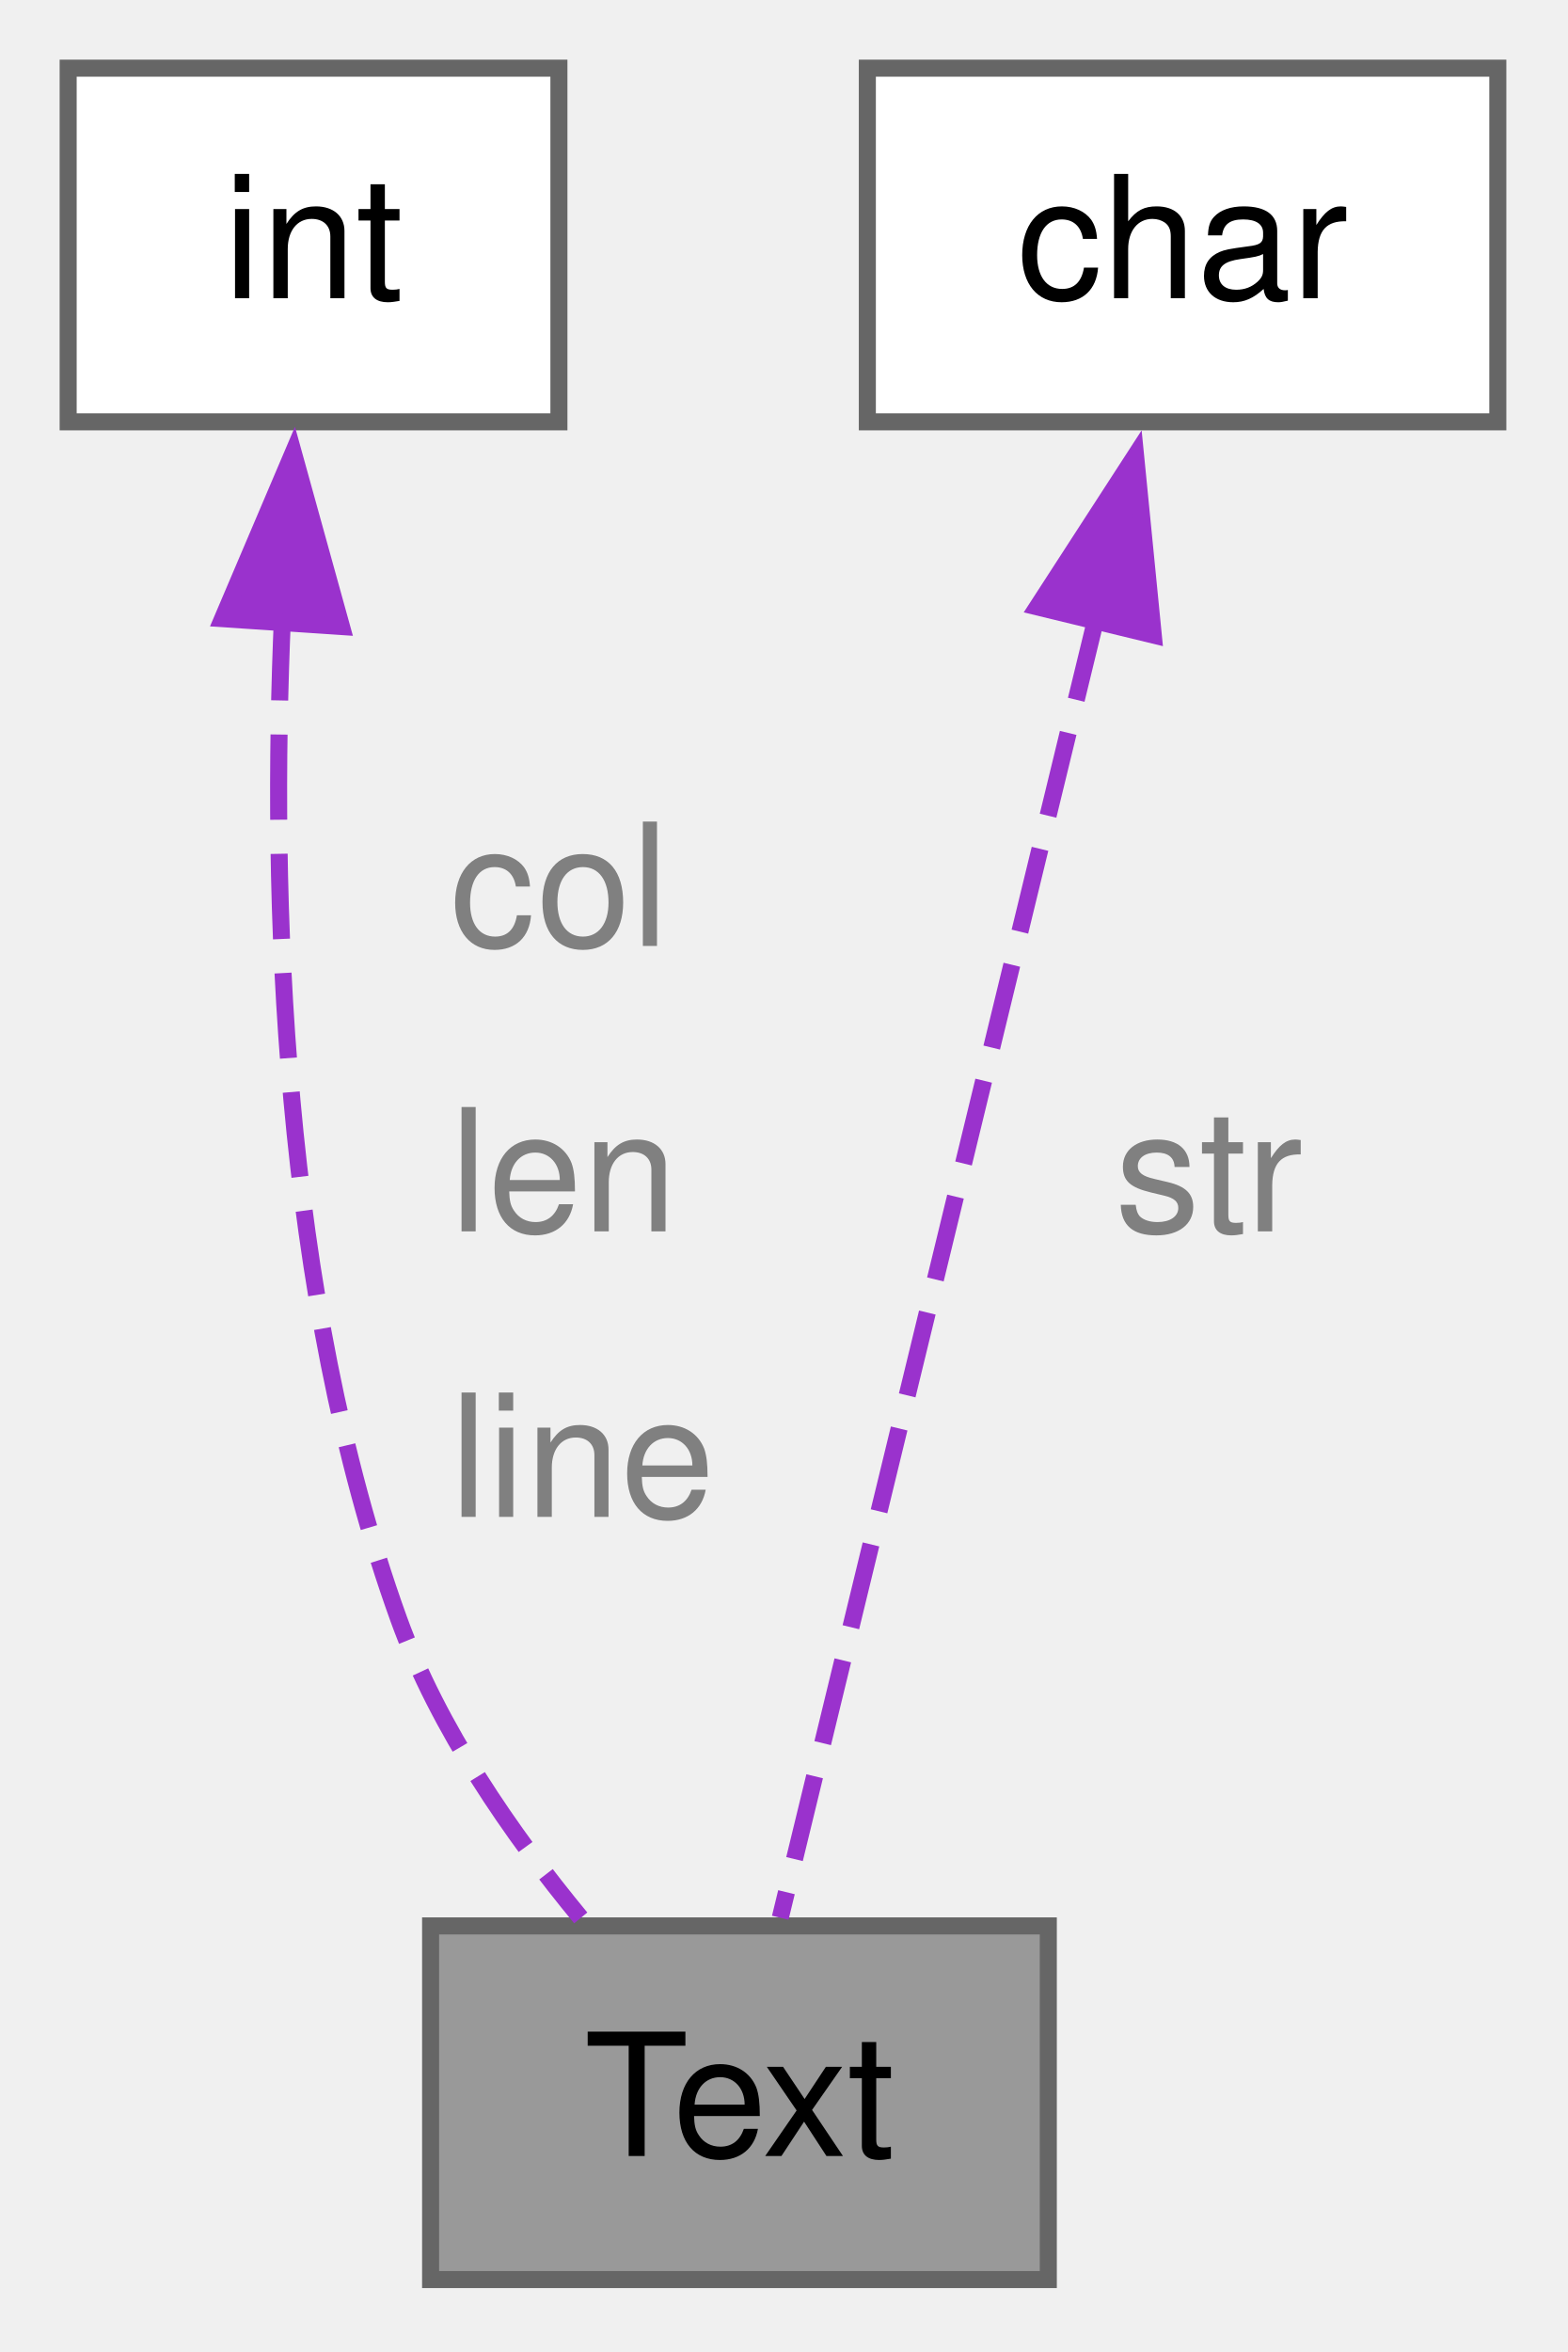
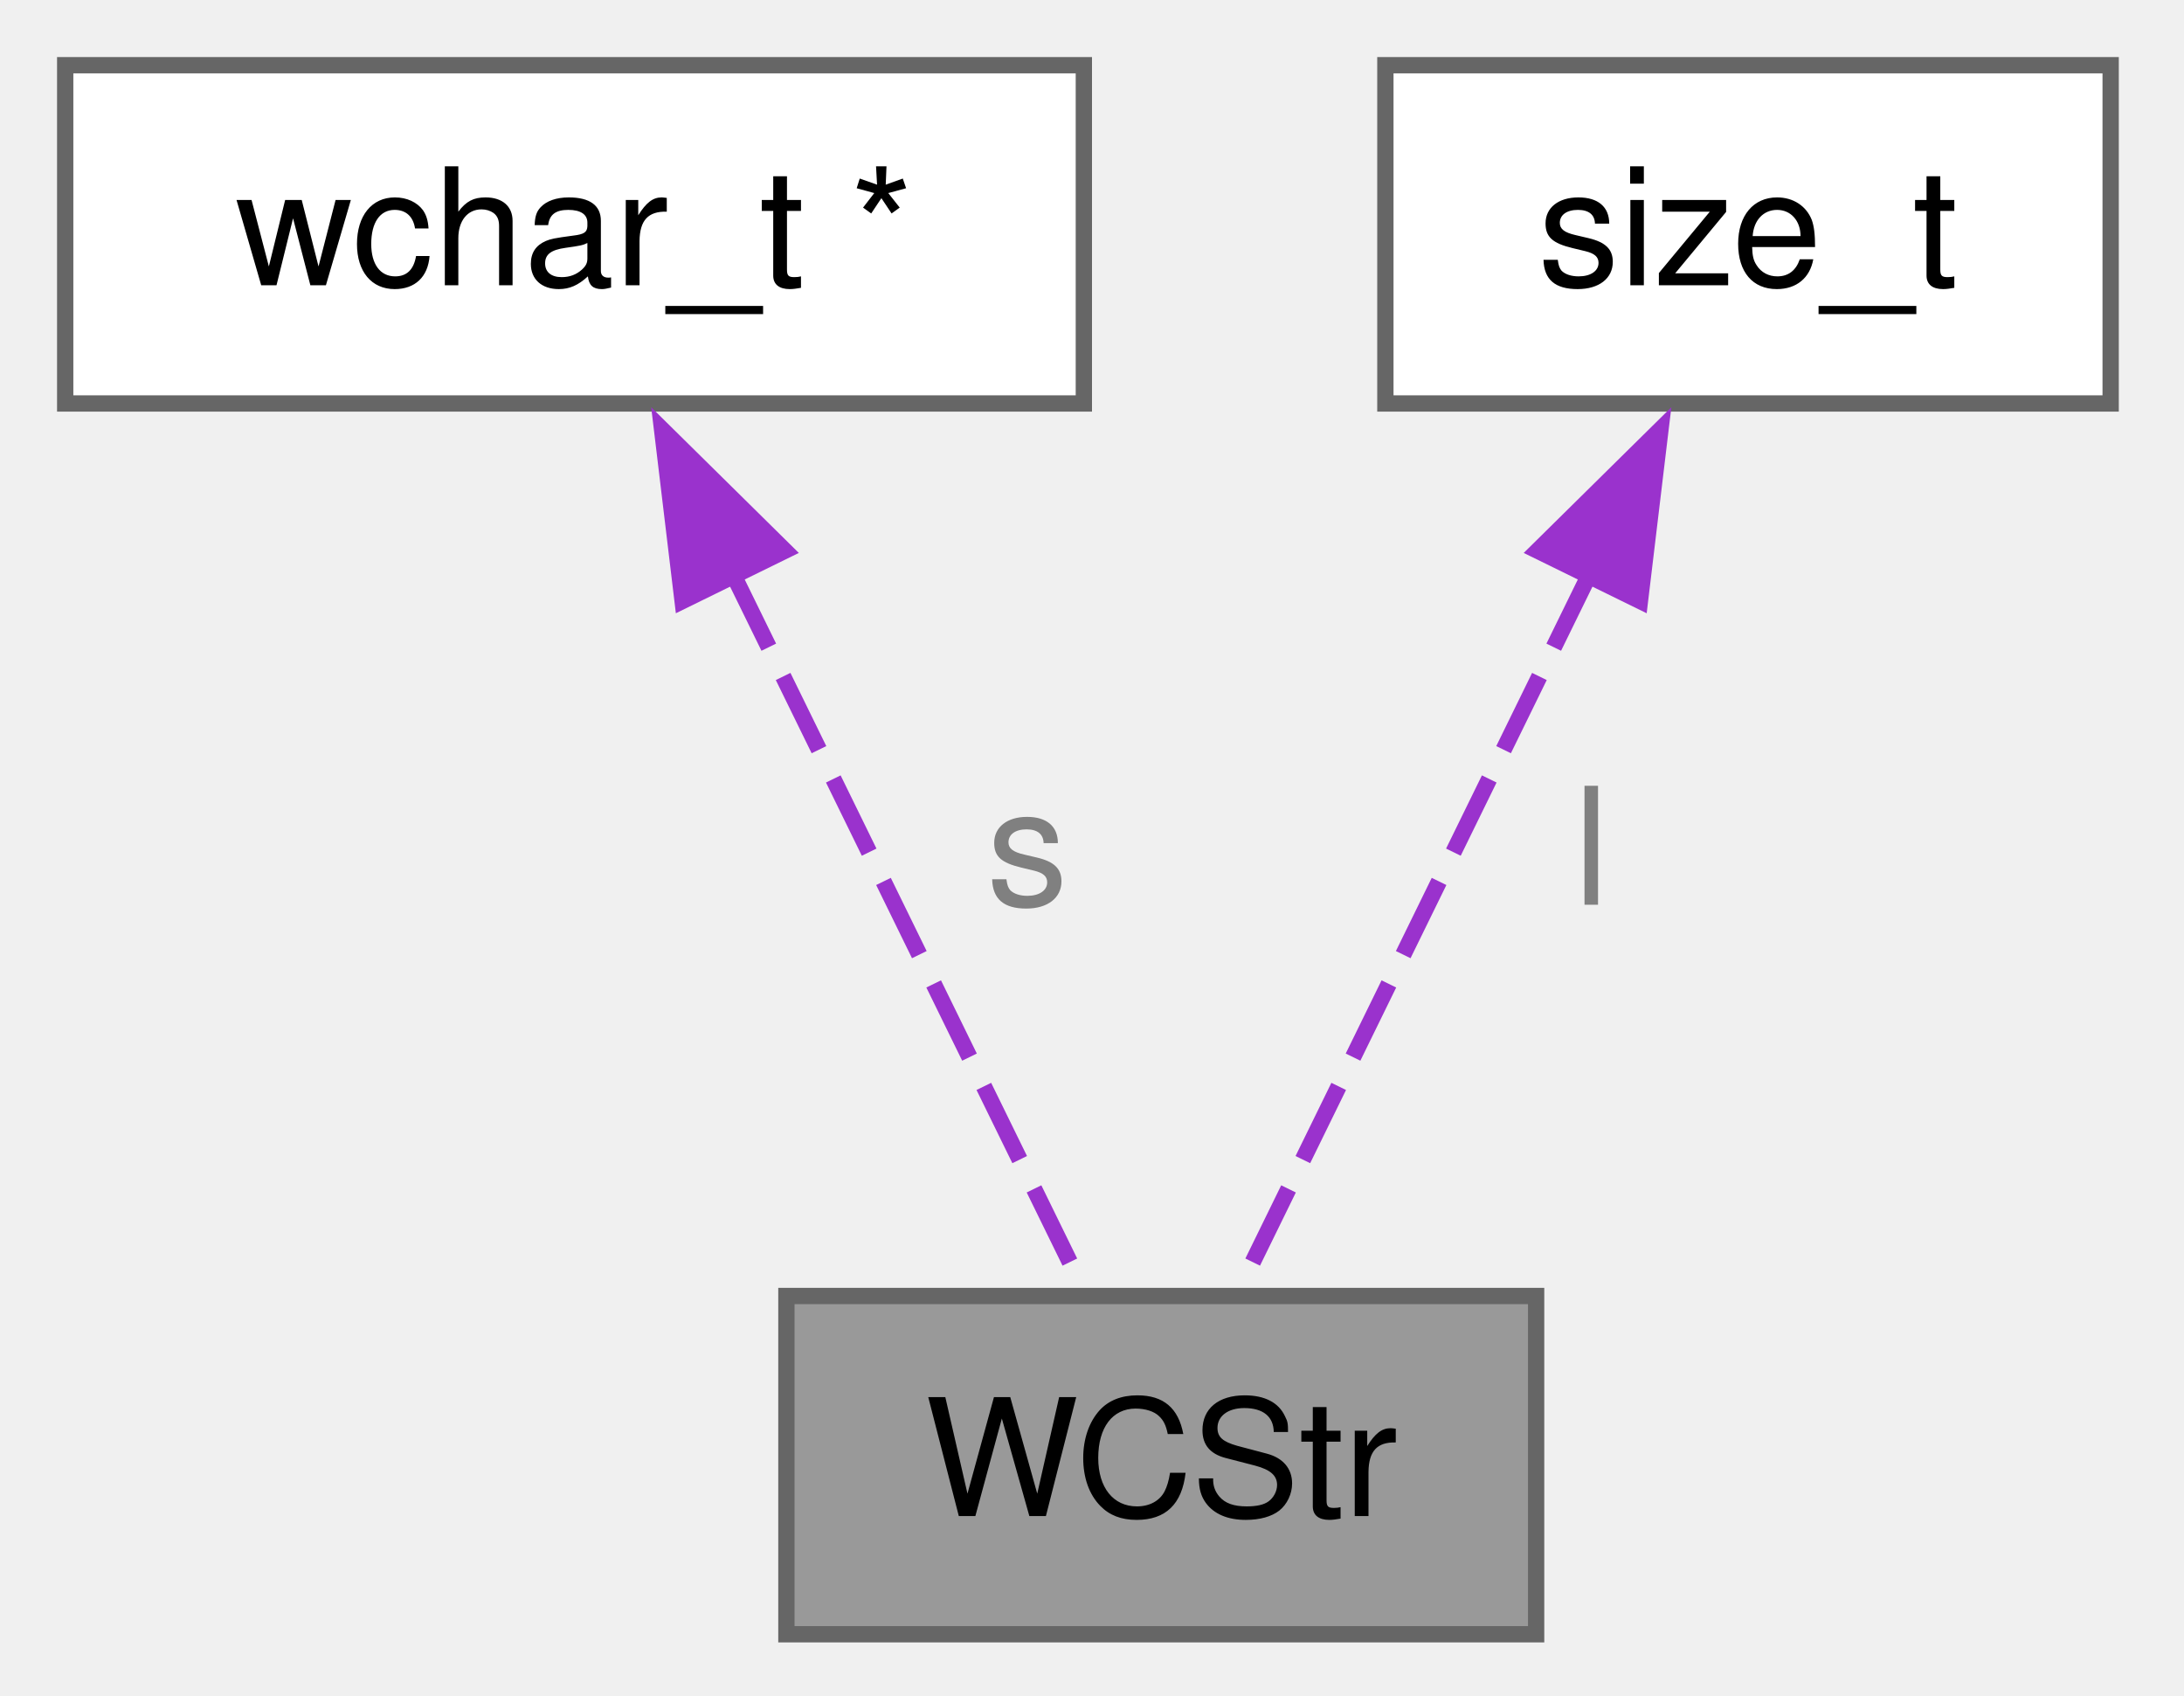
- <svg xmlns="http://www.w3.org/2000/svg" xmlns:xlink="http://www.w3.org/1999/xlink" width="92pt" height="138pt" viewBox="0.00 0.00 92.00 138.00">
-   <g id="graph0" class="graph" transform="scale(1 1) rotate(0) translate(4 133.75)">
+ <svg xmlns="http://www.w3.org/2000/svg" xmlns:xlink="http://www.w3.org/1999/xlink" width="134pt" height="104pt" viewBox="0.00 0.00 134.00 104.00">
+   <g id="graph0" class="graph" transform="scale(1 1) rotate(0) translate(4 100.25)">
    <g id="Node000001" class="node">
      <g id="a_Node000001">
-         <a xlink:title="structure for form fields">
-           <polygon fill="#999999" stroke="#666666" points="57.52,-20.75 21.27,-20.75 21.27,0 57.52,0 57.52,-20.75" />
-           <text xml:space="preserve" text-anchor="middle" x="39.4" y="-7.25" font-family="Helvetica,sans-Serif" font-size="10.00">Text</text>
+         <a xlink:title="wide character string object with a pointer to the wide character string and its allocated length">
+           <polygon fill="#999999" stroke="#666666" points="90.25,-20.75 44.25,-20.75 44.25,0 90.25,0 90.25,-20.75" />
+           <text xml:space="preserve" text-anchor="middle" x="67.25" y="-7.25" font-family="Helvetica,sans-Serif" font-size="10.00">WCStr</text>
        </a>
      </g>
    </g>
    <g id="Node000002" class="node">
      <g id="a_Node000002">
        <a xlink:title=" ">
-           <polygon fill="white" stroke="#666666" points="28.8,-129.75 0,-129.75 0,-109 28.8,-109 28.8,-129.75" />
-           <text xml:space="preserve" text-anchor="middle" x="14.4" y="-116.25" font-family="Helvetica,sans-Serif" font-size="10.00">int</text>
+           <polygon fill="white" stroke="#666666" points="62.5,-96.25 0,-96.25 0,-75.5 62.5,-75.5 62.5,-96.25" />
+           <text xml:space="preserve" text-anchor="middle" x="31.25" y="-82.75" font-family="Helvetica,sans-Serif" font-size="10.00">wchar_t *</text>
        </a>
      </g>
    </g>
    <g id="edge1_Node000001_Node000002" class="edge">
      <g id="a_edge1_Node000001_Node000002">
        <a xlink:title=" ">
-           <path fill="none" stroke="#9a32cd" stroke-dasharray="5,2" d="M12.58,-97.65C11.86,-81.19 12.5,-57.85 19.4,-38.75 21.72,-32.33 26.04,-26.11 30.08,-21.22" />
-           <polygon fill="#9a32cd" stroke="#9a32cd" points="9.06,-97.45 13.21,-107.2 16.04,-96.99 9.06,-97.45" />
+           <path fill="none" stroke="#9a32cd" stroke-dasharray="5,2" d="M40.97,-65.04C47.91,-50.86 56.96,-32.38 62.43,-21.22" />
+           <polygon fill="#9a32cd" stroke="#9a32cd" points="37.88,-63.39 36.62,-73.91 44.16,-66.47 37.88,-63.39" />
        </a>
      </g>
-       <text xml:space="preserve" text-anchor="start" x="22.4" y="-78.25" font-family="Helvetica,sans-Serif" font-size="10.00" fill="grey">col</text>
-       <text xml:space="preserve" text-anchor="start" x="22.4" y="-61.5" font-family="Helvetica,sans-Serif" font-size="10.00" fill="grey">len</text>
-       <text xml:space="preserve" text-anchor="start" x="22.4" y="-44.75" font-family="Helvetica,sans-Serif" font-size="10.00" fill="grey">line</text>
+       <text xml:space="preserve" text-anchor="start" x="56.53" y="-44.75" font-family="Helvetica,sans-Serif" font-size="10.00" fill="grey">s</text>
    </g>
    <g id="Node000003" class="node">
      <g id="a_Node000003">
        <a xlink:title=" ">
-           <polygon fill="white" stroke="#666666" points="83.9,-129.75 46.9,-129.75 46.9,-109 83.9,-109 83.9,-129.75" />
-           <text xml:space="preserve" text-anchor="middle" x="65.4" y="-116.25" font-family="Helvetica,sans-Serif" font-size="10.00">char</text>
+           <polygon fill="white" stroke="#666666" points="125.5,-96.25 81,-96.25 81,-75.5 125.5,-75.5 125.5,-96.25" />
+           <text xml:space="preserve" text-anchor="middle" x="103.25" y="-82.75" font-family="Helvetica,sans-Serif" font-size="10.00">size_t</text>
        </a>
      </g>
    </g>
    <g id="edge2_Node000001_Node000003" class="edge">
      <g id="a_edge2_Node000001_Node000003">
        <a xlink:title=" ">
-           <path fill="none" stroke="#9a32cd" stroke-dasharray="5,2" d="M60.34,-97.55C54.75,-74.55 45.99,-38.49 41.79,-21.23" />
-           <polygon fill="#9a32cd" stroke="#9a32cd" points="56.88,-98.14 62.64,-107.03 63.68,-96.49 56.88,-98.14" />
+           <path fill="none" stroke="#9a32cd" stroke-dasharray="5,2" d="M93.53,-65.04C86.59,-50.86 77.54,-32.38 72.07,-21.22" />
+           <polygon fill="#9a32cd" stroke="#9a32cd" points="90.34,-66.47 97.88,-73.91 96.62,-63.39 90.34,-66.47" />
        </a>
      </g>
-       <text xml:space="preserve" text-anchor="start" x="61.43" y="-61.5" font-family="Helvetica,sans-Serif" font-size="10.00" fill="grey">str</text>
+       <text xml:space="preserve" text-anchor="start" x="92.53" y="-44.75" font-family="Helvetica,sans-Serif" font-size="10.00" fill="grey">l</text>
    </g>
  </g>
</svg>
